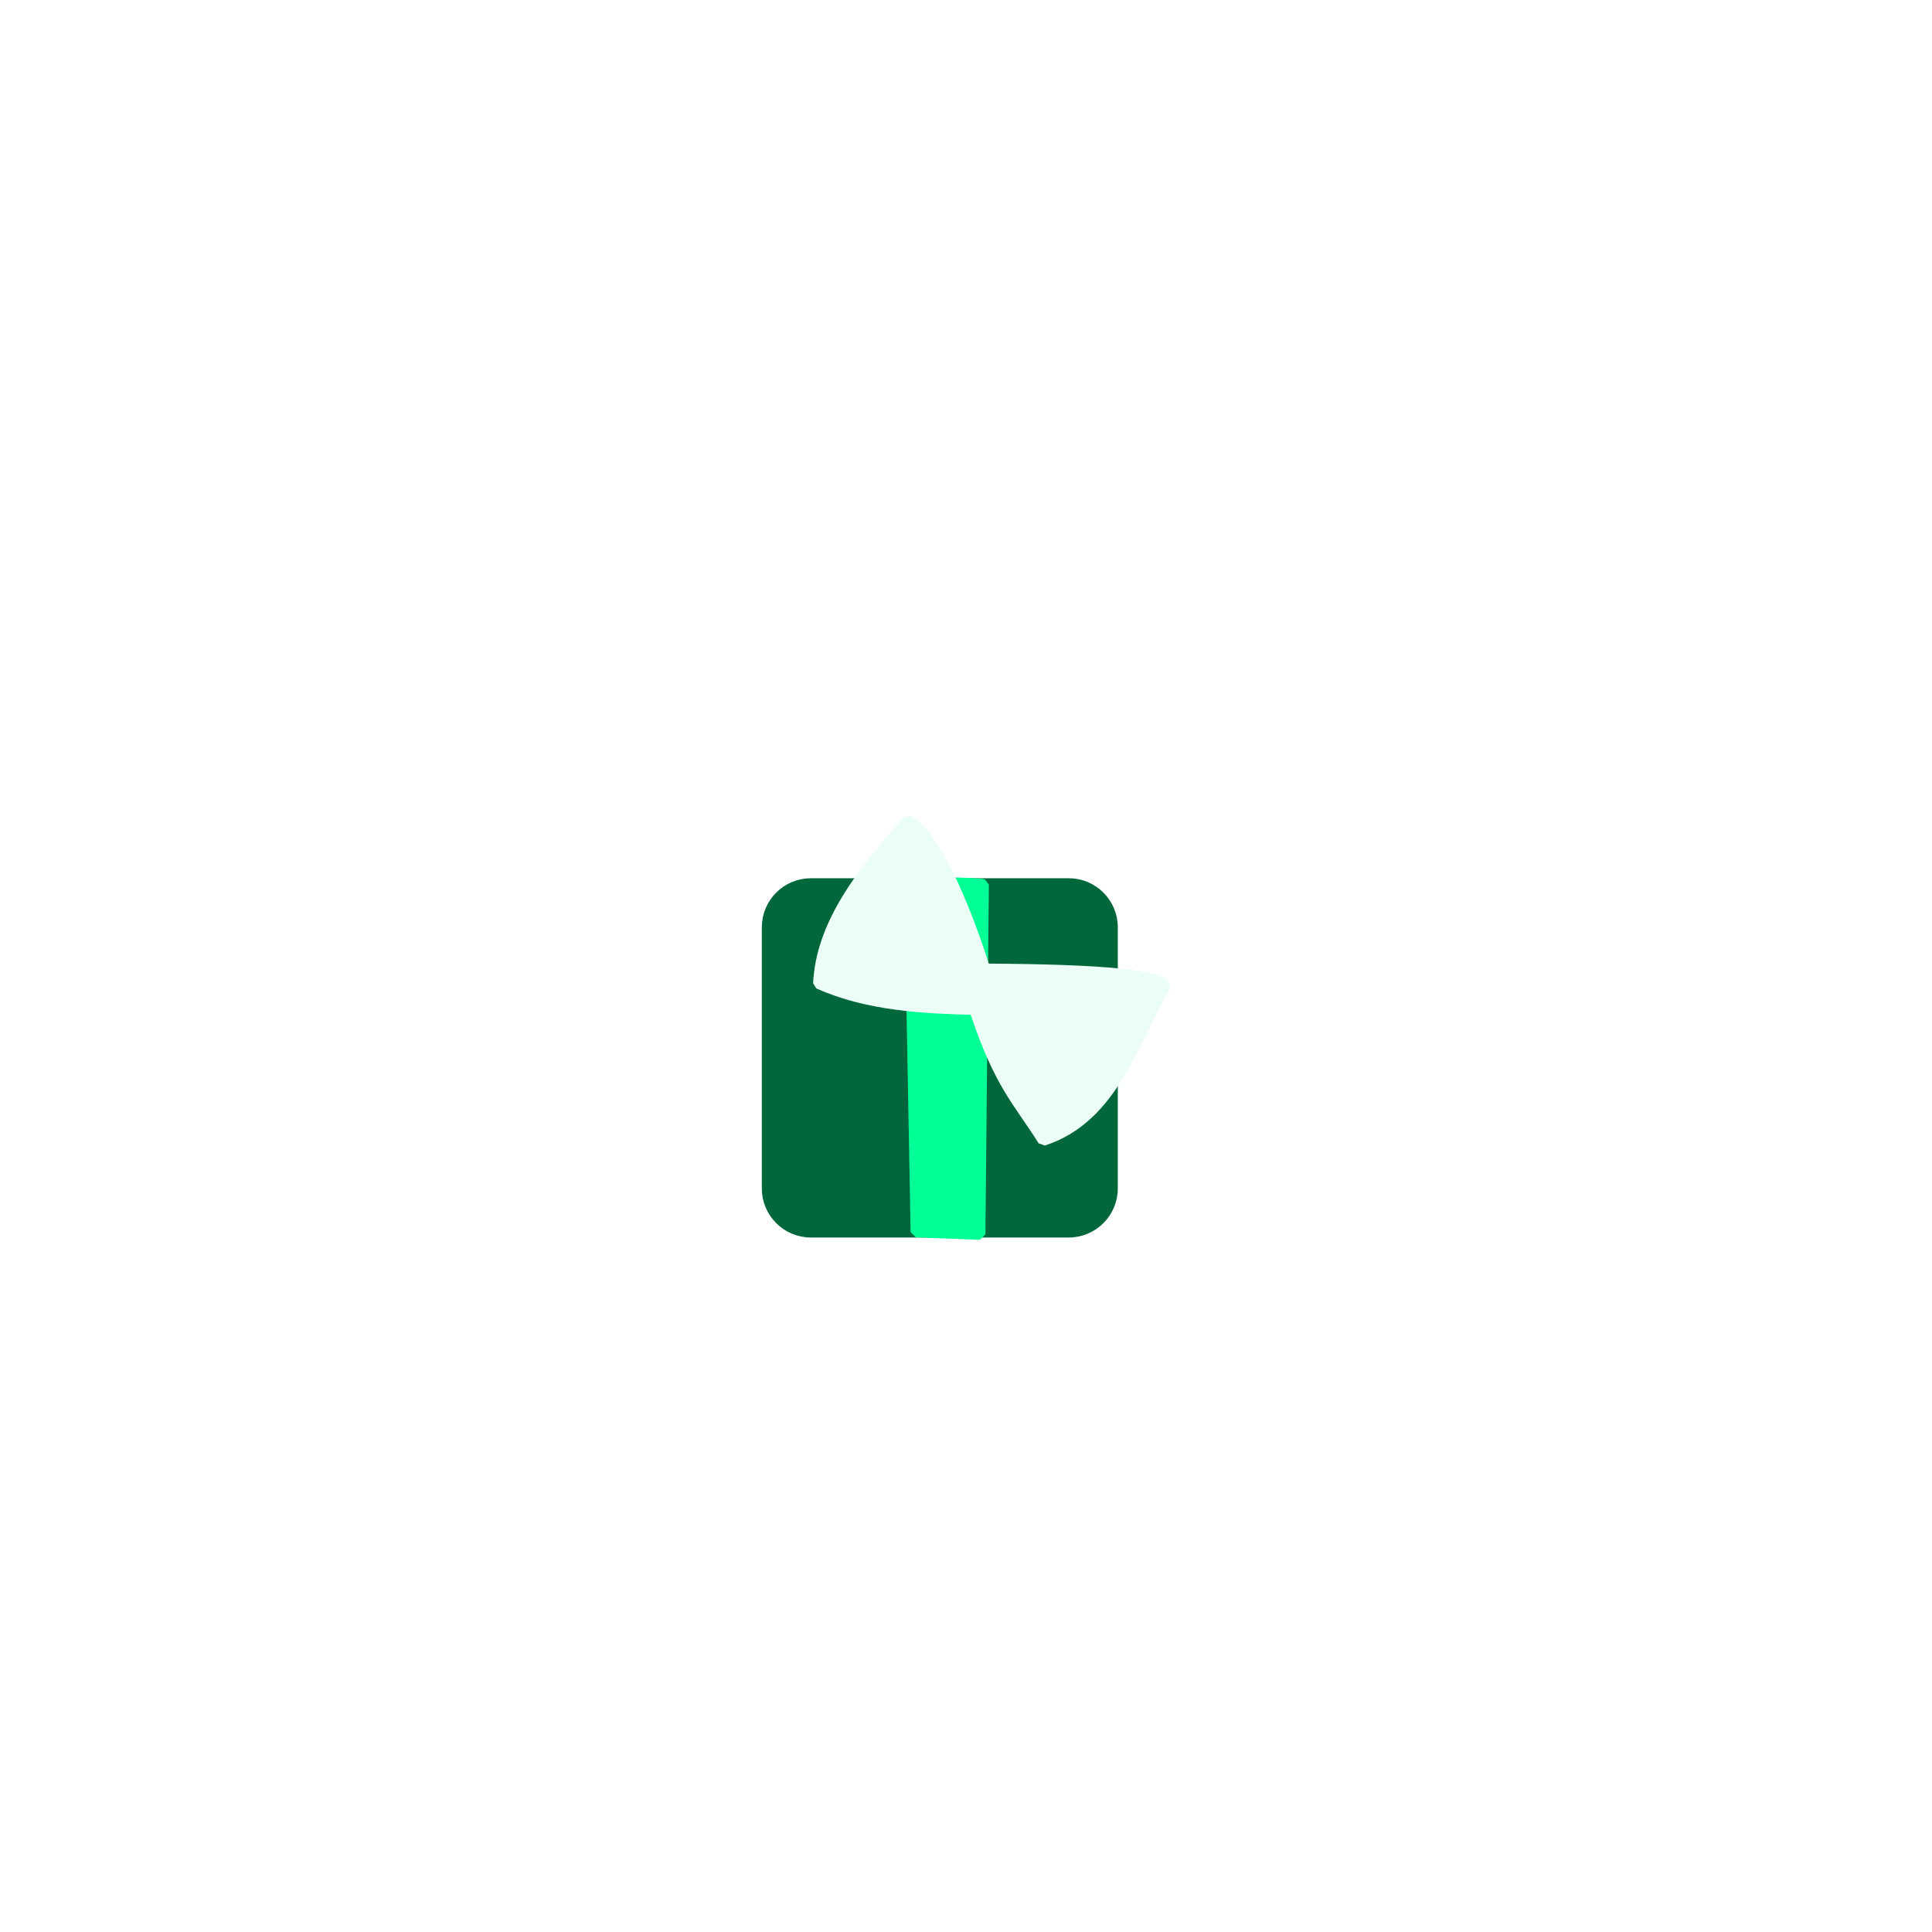
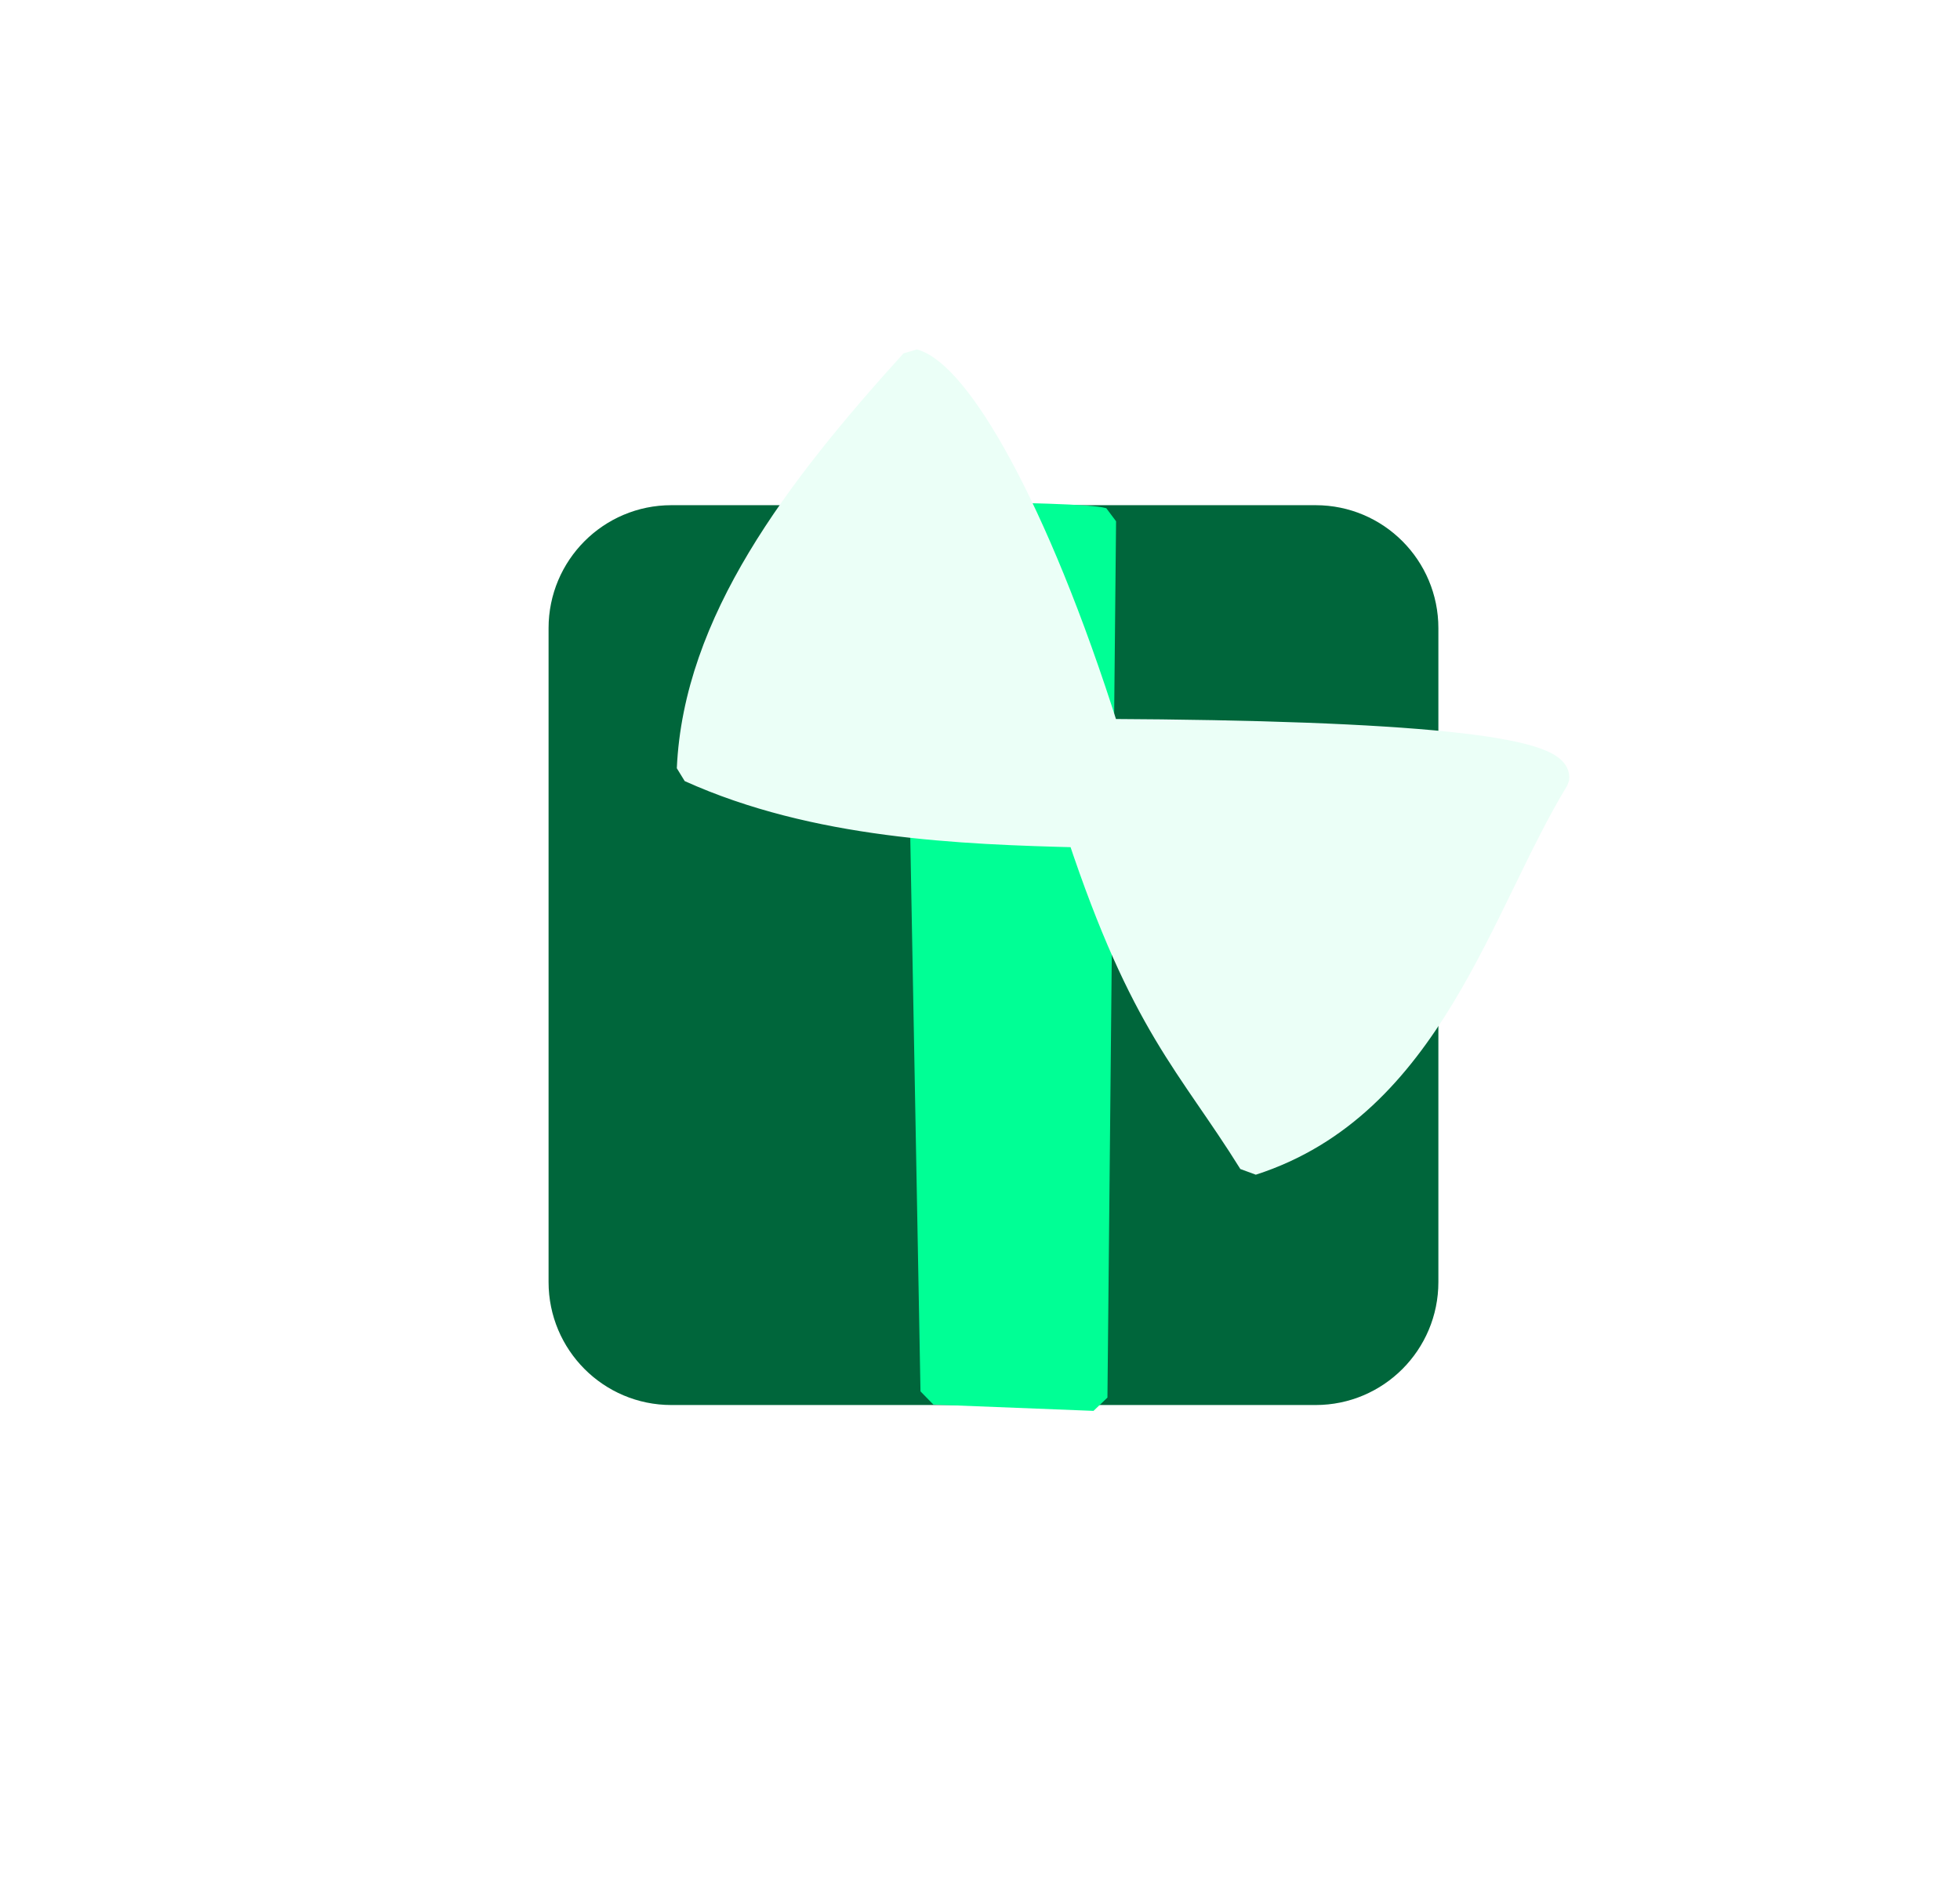
- <svg xmlns="http://www.w3.org/2000/svg" width="1080pt" height="1080pt" viewBox="0 0 1080 1080">
-   <defs />
-   <rect id="shape1" transform="translate(428.8612, 493.9407)" fill="#00663b" fill-rule="evenodd" stroke="#00663b" stroke-width="6" stroke-linecap="square" stroke-linejoin="bevel" width="193" height="194.839" rx="24.448" ry="24.448" />
-   <path id="shape8" transform="translate(508.4207, 493.0883)" fill="#00ff95" fill-rule="evenodd" stroke="#00ff95" stroke-width="6" stroke-linecap="square" stroke-linejoin="bevel" d="M0 0L3.617 195.591L39.427 197.001L41.356 1.411C38.784 0.687 24.999 0.217 0 0Z" />
-   <path id="shape9" transform="translate(457.5392, 459.0701)" fill="#ebfff7" fill-rule="evenodd" stroke="#ebfff7" stroke-width="6" stroke-linecap="square" stroke-linejoin="bevel" d="M93.022 82.577C76.873 31.523 59.482 2.638 49.917 0C23.819 28.755 1.468 58.098 0 90.715C28.025 103.336 60.461 104.595 87.234 105.256C101.469 148.01 111.782 156.338 125.576 178.446C165.361 165.663 176.329 121.107 193.579 92.885C194.552 86.354 161.033 82.918 93.022 82.577Z" />
+ <svg xmlns="http://www.w3.org/2000/svg" width="292" height="281" xml:space="preserve" overflow="hidden">
+   <g transform="translate(-482 -252)">
+     <path d="M112.281 0C121.276-2.36664e-15 128.567 7.291 128.567 16.286L128.567 113.506C128.567 122.501 121.276 129.792 112.281 129.792L16.286 129.792C7.291 129.792-3.24032e-06 122.501-3.24032e-06 113.506L-3.24032e-06 16.286C-3.24032e-06 7.291 7.291 5.65374e-06 16.286 5.65374e-06Z" stroke="#00663B" stroke-width="3.997" stroke-linecap="square" stroke-linejoin="bevel" fill="#00663B" fill-rule="evenodd" transform="matrix(1 0 0 1.00216 565.724 329.278)" />
+     <path d="M0 0 2.41 130.293 26.264 131.232 27.549 0.94C25.836 0.458 16.653 0.145 0 0Z" stroke="#00FF95" stroke-width="3.997" stroke-linecap="square" stroke-linejoin="bevel" fill="#00FF95" fill-rule="evenodd" transform="matrix(1 0 0 1.00216 618.723 328.709)" />
+     <path d="M61.966 55.008C51.209 20.999 39.624 1.757 33.252 0 15.867 19.155 0.978 38.702 0 60.43 18.669 68.837 40.276 69.676 58.111 70.116 67.594 98.597 74.464 104.145 83.653 118.872 110.155 110.356 117.462 80.675 128.953 61.876 129.601 57.525 107.272 55.236 61.966 55.008Z" stroke="#EBFFF7" stroke-width="3.997" stroke-linecap="square" stroke-linejoin="bevel" fill="#EBFFF7" fill-rule="evenodd" transform="matrix(1 0 0 1.00216 584.828 305.999)" />
+   </g>
</svg>
